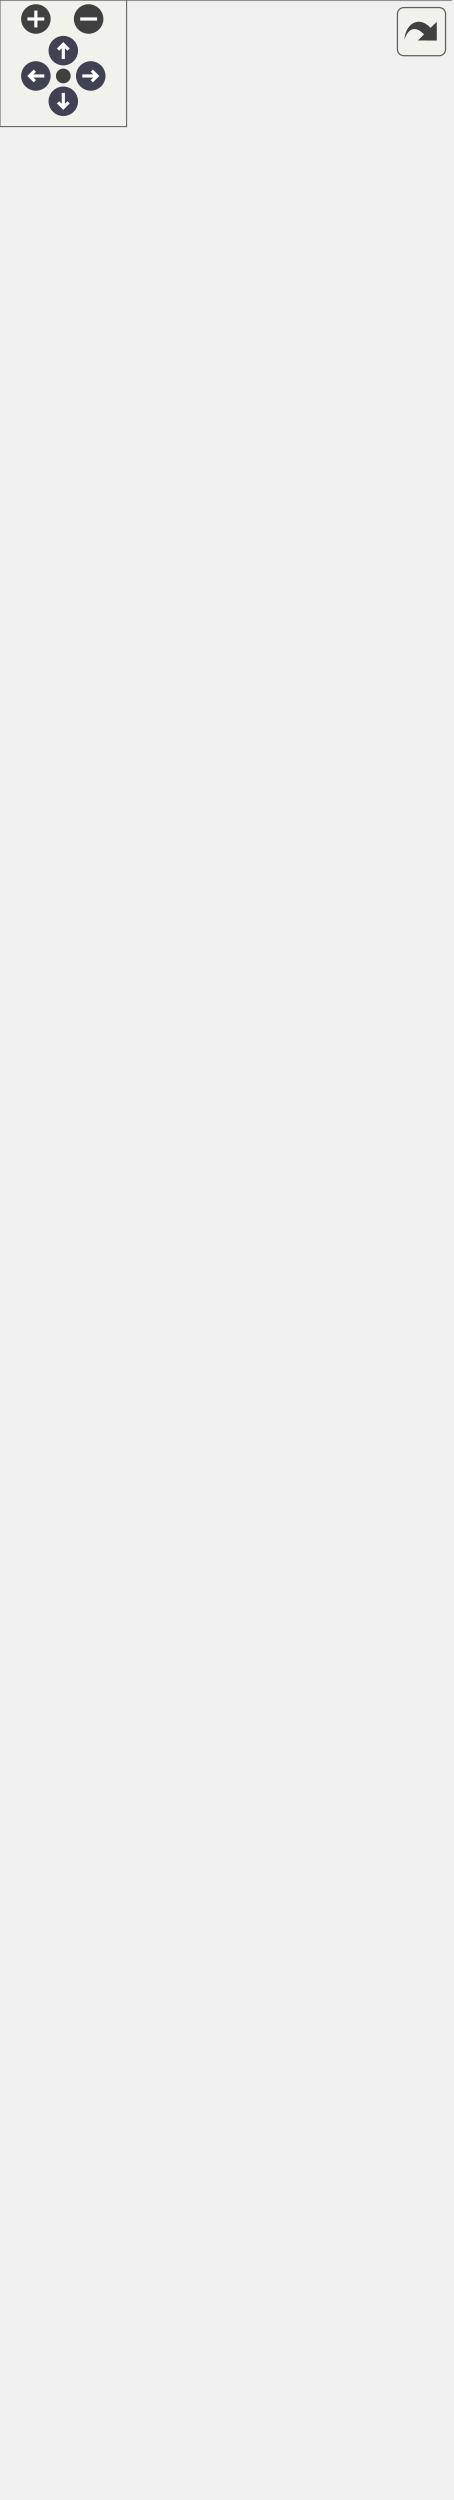
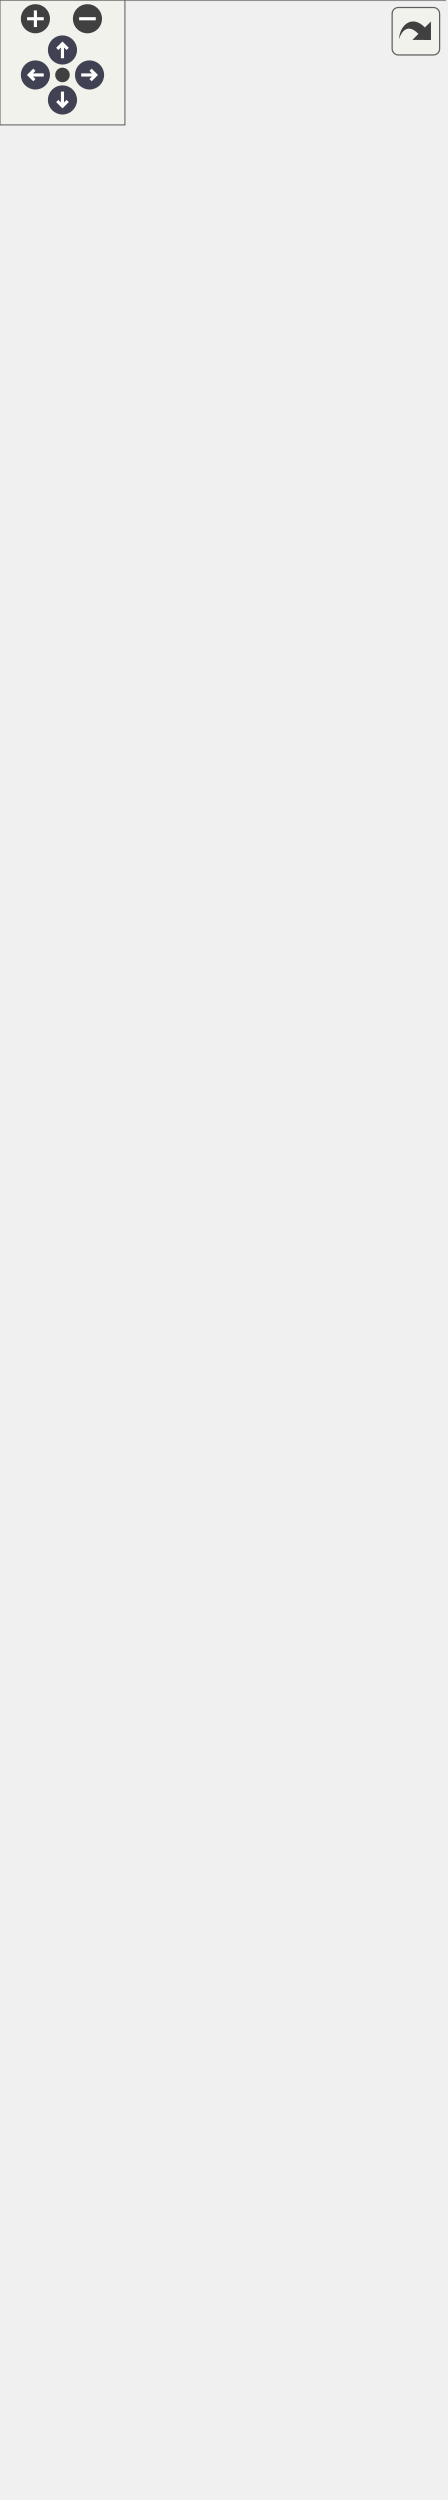
<svg xmlns="http://www.w3.org/2000/svg" xmlns:xlink="http://www.w3.org/1999/xlink" id="main" version="1.1" xml:space="preserve">
  <style type="text/css">
.node, .edge {opacity: 0.7;}
.node.selected, .edge.selected {opacity: 1;}
.edge:hover path { stroke: red; }
.edge:hover polygon { stroke: red; fill: red; }
</style>
  <defs>
    <circle id="rim" cx="0" cy="0" r="7" />
    <circle id="rim2" cx="0" cy="0" r="3.5" />
    <g id="zoomPlus">
      <use xlink:href="#rim" fill="#404040">
        <set attributeName="fill" to="#808080" begin="zoomplus.mouseover" end="zoomplus.mouseout" />
      </use>
      <path d="M-4,0h8M0,-4v8" fill="none" stroke="white" stroke-width="1.5" pointer-events="none" />
    </g>
    <g id="zoomMin">
      <use xlink:href="#rim" fill="#404040">
        <set attributeName="fill" to="#808080" begin="zoomminus.mouseover" end="zoomminus.mouseout" />
      </use>
      <path d="M-4,0h8" fill="none" stroke="white" stroke-width="1.5" pointer-events="none" />
    </g>
    <g id="arrowUp" transform="translate(30 24)">
      <use xlink:href="#rim" />
      <path pointer-events="none" fill="none" stroke="white" stroke-width="1.5" d="M0,-3.0v7 M-2.5,-0.5L0,-3.0L2.5,-0.5" />
    </g>
    <g id="arrowRight" transform="rotate(90) translate(36 -43)">
      <use xlink:href="#rim" />
      <path pointer-events="none" fill="none" stroke="white" stroke-width="1.5" d="M0,-3.0v7 M-2.5,-0.5L0,-3.0L2.5,-0.5" />
    </g>
    <g id="arrowDown" transform="rotate(180) translate(-30 -48)">
      <use xlink:href="#rim" />
      <path pointer-events="none" fill="none" stroke="white" stroke-width="1.5" d="M0,-3.0v7 M-2.5,-0.5L0,-3.0L2.5,-0.5" />
    </g>
    <g id="arrowLeft" transform="rotate(270) translate(-36 17)">
      <use xlink:href="#rim" />
      <path pointer-events="none" fill="none" stroke="white" stroke-width="1.5" d="M0,-3.0v7 M-2.5,-0.5L0,-3.0L2.5,-0.5" />
    </g>
    <g id="resetDef">
      <use xlink:href="#rim2" fill="#404040">
        <set attributeName="fill" to="#808080" begin="reset.mouseover" end="reset.mouseout" />
      </use>
    </g>
  </defs>
  <svg id="graph" class="graph">
    <g id="viewport">
      <g id="Node000001" class="node">
        <g id="a_Node000001">
          <a xlink:title="CanScan — Swing QR code generator with MECARD, MEET, and FREE modes.">
-             <polygon fill="#999999" stroke="none" points="213.75,-1036 0,-1036 0,0 213.75,0 213.75,-1036" />
-             <text text-anchor="start" x="48.38" y="-1022.5" font-family="Helvetica,sans-Serif" font-size="10.00">fr.softsf.canscan.CanScan</text>
+             <polygon fill="#999999" stroke="none" points="213.75,-1052 0,-1052 0,0 213.75,0 213.75,-1052" />
+             <text text-anchor="start" x="48.38" y="-1038.5" font-family="Helvetica,sans-Serif" font-size="10.00">fr.softsf.canscan.CanScan</text>
+             <text text-anchor="start" x="5.5" y="-1022.5" font-family="Helvetica,sans-Serif" font-size="10.00">-</text>
+             <text text-anchor="start" x="14" y="-1022.5" font-family="Helvetica,sans-Serif" font-size="10.00">final JTextField adrField</text>
            <text text-anchor="start" x="5.5" y="-1006.5" font-family="Helvetica,sans-Serif" font-size="10.00">-</text>
-             <text text-anchor="start" x="14" y="-1006.5" font-family="Helvetica,sans-Serif" font-size="10.00">final JTextField adrField</text>
+             <text text-anchor="start" x="14" y="-1006.5" font-family="Helvetica,sans-Serif" font-size="10.00">Color bgColor</text>
            <text text-anchor="start" x="5.5" y="-990.5" font-family="Helvetica,sans-Serif" font-size="10.00">-</text>
-             <text text-anchor="start" x="14" y="-990.5" font-family="Helvetica,sans-Serif" font-size="10.00">Color bgColor</text>
+             <text text-anchor="start" x="14" y="-990.5" font-family="Helvetica,sans-Serif" font-size="10.00">final JButton bgColorButton</text>
            <text text-anchor="start" x="5.5" y="-974.5" font-family="Helvetica,sans-Serif" font-size="10.00">-</text>
-             <text text-anchor="start" x="14" y="-974.5" font-family="Helvetica,sans-Serif" font-size="10.00">final JButton bgColorButton</text>
+             <text text-anchor="start" x="14" y="-974.5" font-family="Helvetica,sans-Serif" font-size="10.00">final JButton browseButton</text>
            <text text-anchor="start" x="5.5" y="-958.5" font-family="Helvetica,sans-Serif" font-size="10.00">-</text>
-             <text text-anchor="start" x="14" y="-958.5" font-family="Helvetica,sans-Serif" font-size="10.00">final JButton browseButton</text>
+             <text text-anchor="start" x="14" y="-958.5" font-family="Helvetica,sans-Serif" font-size="10.00">final CardLayout cardLayout</text>
            <text text-anchor="start" x="5.5" y="-942.5" font-family="Helvetica,sans-Serif" font-size="10.00">-</text>
-             <text text-anchor="start" x="14" y="-942.5" font-family="Helvetica,sans-Serif" font-size="10.00">final CardLayout cardLayout</text>
+             <text text-anchor="start" x="14" y="-942.5" font-family="Helvetica,sans-Serif" font-size="10.00">final JPanel cardPanel</text>
            <text text-anchor="start" x="5.5" y="-926.5" font-family="Helvetica,sans-Serif" font-size="10.00">-</text>
-             <text text-anchor="start" x="14" y="-926.5" font-family="Helvetica,sans-Serif" font-size="10.00">final JPanel cardPanel</text>
-             <text text-anchor="start" x="5.5" y="-910.5" font-family="Helvetica,sans-Serif" font-size="10.00">-</text>
-             <text text-anchor="start" x="14" y="-910.5" font-family="Helvetica,sans-Serif" font-size="10.00">final transient ColorOperation</text>
-             <text text-anchor="start" x="14" y="-898.5" font-family="Helvetica,sans-Serif" font-size="10.00"> colorOperation</text>
+             <text text-anchor="start" x="14" y="-926.5" font-family="Helvetica,sans-Serif" font-size="10.00">final transient ColorOperation</text>
+             <text text-anchor="start" x="14" y="-914.5" font-family="Helvetica,sans-Serif" font-size="10.00"> colorOperation</text>
+             <text text-anchor="start" x="5.5" y="-898.5" font-family="Helvetica,sans-Serif" font-size="10.00">-</text>
+             <text text-anchor="start" x="14" y="-898.5" font-family="Helvetica,sans-Serif" font-size="10.00">Mode currentMode</text>
            <text text-anchor="start" x="5.5" y="-882.5" font-family="Helvetica,sans-Serif" font-size="10.00">-</text>
-             <text text-anchor="start" x="14" y="-882.5" font-family="Helvetica,sans-Serif" font-size="10.00">Mode currentMode</text>
+             <text text-anchor="start" x="14" y="-882.5" font-family="Helvetica,sans-Serif" font-size="10.00">final JTextField emailField</text>
            <text text-anchor="start" x="5.5" y="-866.5" font-family="Helvetica,sans-Serif" font-size="10.00">-</text>
-             <text text-anchor="start" x="14" y="-866.5" font-family="Helvetica,sans-Serif" font-size="10.00">final JTextField emailField</text>
-             <text text-anchor="start" x="5.5" y="-850.5" font-family="Helvetica,sans-Serif" font-size="10.00">-</text>
-             <text text-anchor="start" x="14" y="-850.5" font-family="Helvetica,sans-Serif" font-size="10.00">final transient EncodedImage</text>
-             <text text-anchor="start" x="14" y="-838.5" font-family="Helvetica,sans-Serif" font-size="10.00"> encodedImage</text>
-             <text text-anchor="start" x="14" y="-822.5" font-family="Helvetica,sans-Serif" font-size="10.00">and 36 more...</text>
-             <text text-anchor="start" x="5.5" y="-806.5" font-family="Helvetica,sans-Serif" font-size="10.00">-</text>
-             <text text-anchor="start" x="14" y="-806.5" font-family="Helvetica,sans-Serif" font-size="10.00">static final String</text>
-             <text text-anchor="start" x="14" y="-794.5" font-family="Helvetica,sans-Serif" font-size="10.00"> HTML_B_STRING_B_HTML</text>
-             <text text-anchor="start" x="5.5" y="-778.5" font-family="Helvetica,sans-Serif" font-size="10.00">-</text>
-             <text text-anchor="start" x="14" y="-778.5" font-family="Helvetica,sans-Serif" font-size="10.00">static final int MAX</text>
-             <text text-anchor="start" x="14" y="-766.5" font-family="Helvetica,sans-Serif" font-size="10.00">_COORDINATE_LENGTH</text>
-             <text text-anchor="start" x="5.5" y="-750.5" font-family="Helvetica,sans-Serif" font-size="10.00">-</text>
-             <text text-anchor="start" x="14" y="-750.5" font-family="Helvetica,sans-Serif" font-size="10.00">static final int MINIMUM</text>
-             <text text-anchor="start" x="14" y="-738.5" font-family="Helvetica,sans-Serif" font-size="10.00">_QR_CODE_SIZE</text>
-             <text text-anchor="start" x="5.5" y="-722.5" font-family="Helvetica,sans-Serif" font-size="10.00">-</text>
-             <text text-anchor="start" x="14" y="-722.5" font-family="Helvetica,sans-Serif" font-size="10.00">static final String</text>
-             <text text-anchor="start" x="14" y="-710.5" font-family="Helvetica,sans-Serif" font-size="10.00"> NORTH_PANEL</text>
-             <text text-anchor="start" x="5.5" y="-694.5" font-family="Helvetica,sans-Serif" font-size="10.00">-</text>
-             <text text-anchor="start" x="14" y="-694.5" font-family="Helvetica,sans-Serif" font-size="10.00">static final int QR</text>
-             <text text-anchor="start" x="14" y="-682.5" font-family="Helvetica,sans-Serif" font-size="10.00">_CODE_LABEL_DEFAULT_SIZE</text>
-             <text text-anchor="start" x="5.5" y="-666.5" font-family="Helvetica,sans-Serif" font-size="10.00">-</text>
-             <text text-anchor="start" x="14" y="-666.5" font-family="Helvetica,sans-Serif" font-size="10.00">static final int VERTICAL</text>
-             <text text-anchor="start" x="14" y="-654.5" font-family="Helvetica,sans-Serif" font-size="10.00">_SCROLL_UNIT_INCREMENT</text>
-             <text text-anchor="start" x="5.5" y="-638.5" font-family="Helvetica,sans-Serif" font-size="10.00">-</text>
-             <text text-anchor="start" x="14" y="-638.5" font-family="Helvetica,sans-Serif" font-size="10.00">static final String</text>
-             <text text-anchor="start" x="14" y="-626.5" font-family="Helvetica,sans-Serif" font-size="10.00"> WARNING_ICON</text>
+             <text text-anchor="start" x="14" y="-866.5" font-family="Helvetica,sans-Serif" font-size="10.00">final transient EncodedImage</text>
+             <text text-anchor="start" x="14" y="-854.5" font-family="Helvetica,sans-Serif" font-size="10.00"> encodedImage</text>
+             <text text-anchor="start" x="14" y="-838.5" font-family="Helvetica,sans-Serif" font-size="10.00">and 36 more...</text>
+             <text text-anchor="start" x="5.5" y="-822.5" font-family="Helvetica,sans-Serif" font-size="10.00">-</text>
+             <text text-anchor="start" x="14" y="-822.5" font-family="Helvetica,sans-Serif" font-size="10.00">static final String</text>
+             <text text-anchor="start" x="14" y="-810.5" font-family="Helvetica,sans-Serif" font-size="10.00"> HTML_B_STRING_B_HTML</text>
+             <text text-anchor="start" x="5.5" y="-794.5" font-family="Helvetica,sans-Serif" font-size="10.00">-</text>
+             <text text-anchor="start" x="14" y="-794.5" font-family="Helvetica,sans-Serif" font-size="10.00">static final int MAX</text>
+             <text text-anchor="start" x="14" y="-782.5" font-family="Helvetica,sans-Serif" font-size="10.00">_COORDINATE_LENGTH</text>
+             <text text-anchor="start" x="5.5" y="-766.5" font-family="Helvetica,sans-Serif" font-size="10.00">-</text>
+             <text text-anchor="start" x="14" y="-766.5" font-family="Helvetica,sans-Serif" font-size="10.00">static final int MINIMUM</text>
+             <text text-anchor="start" x="14" y="-754.5" font-family="Helvetica,sans-Serif" font-size="10.00">_QR_CODE_SIZE</text>
+             <text text-anchor="start" x="5.5" y="-738.5" font-family="Helvetica,sans-Serif" font-size="10.00">-</text>
+             <text text-anchor="start" x="14" y="-738.5" font-family="Helvetica,sans-Serif" font-size="10.00">static final String</text>
+             <text text-anchor="start" x="14" y="-726.5" font-family="Helvetica,sans-Serif" font-size="10.00"> NORTH_PANEL</text>
+             <text text-anchor="start" x="5.5" y="-710.5" font-family="Helvetica,sans-Serif" font-size="10.00">-</text>
+             <text text-anchor="start" x="14" y="-710.5" font-family="Helvetica,sans-Serif" font-size="10.00">static final int QR</text>
+             <text text-anchor="start" x="14" y="-698.5" font-family="Helvetica,sans-Serif" font-size="10.00">_CODE_LABEL_DEFAULT_SIZE</text>
+             <text text-anchor="start" x="5.5" y="-682.5" font-family="Helvetica,sans-Serif" font-size="10.00">-</text>
+             <text text-anchor="start" x="14" y="-682.5" font-family="Helvetica,sans-Serif" font-size="10.00">static final int VERTICAL</text>
+             <text text-anchor="start" x="14" y="-670.5" font-family="Helvetica,sans-Serif" font-size="10.00">_SCROLL_UNIT_INCREMENT</text>
+             <text text-anchor="start" x="5.5" y="-654.5" font-family="Helvetica,sans-Serif" font-size="10.00">-</text>
+             <text text-anchor="start" x="14" y="-654.5" font-family="Helvetica,sans-Serif" font-size="10.00">static final String</text>
+             <text text-anchor="start" x="14" y="-642.5" font-family="Helvetica,sans-Serif" font-size="10.00"> WARNING_ICON</text>
+             <text text-anchor="start" x="4" y="-626.5" font-family="Helvetica,sans-Serif" font-size="10.00">+</text>
+             <text text-anchor="start" x="14" y="-626.5" font-family="Helvetica,sans-Serif" font-size="10.00">CanScan()</text>
            <text text-anchor="start" x="4" y="-610.5" font-family="Helvetica,sans-Serif" font-size="10.00">+</text>
-             <text text-anchor="start" x="14" y="-610.5" font-family="Helvetica,sans-Serif" font-size="10.00">CanScan()</text>
+             <text text-anchor="start" x="14" y="-610.5" font-family="Helvetica,sans-Serif" font-size="10.00">void dispose()</text>
            <text text-anchor="start" x="4" y="-594.5" font-family="Helvetica,sans-Serif" font-size="10.00">+</text>
-             <text text-anchor="start" x="14" y="-594.5" font-family="Helvetica,sans-Serif" font-size="10.00">void dispose()</text>
-             <text text-anchor="start" x="4" y="-578.5" font-family="Helvetica,sans-Serif" font-size="10.00">+</text>
-             <text text-anchor="start" x="14" y="-578.5" font-family="Helvetica,sans-Serif" font-size="10.00">static void main(String</text>
-             <text text-anchor="start" x="14" y="-566.5" font-family="Helvetica,sans-Serif" font-size="10.00">[] args)</text>
-             <text text-anchor="start" x="4" y="-550.5" font-family="Helvetica,sans-Serif" font-size="10.00">~</text>
-             <text text-anchor="start" x="14" y="-550.5" font-family="Helvetica,sans-Serif" font-size="10.00">void browseLogo(ActionEvent e)</text>
-             <text text-anchor="start" x="4" y="-534.5" font-family="Helvetica,sans-Serif" font-size="10.00">~</text>
-             <text text-anchor="start" x="14" y="-534.5" font-family="Helvetica,sans-Serif" font-size="10.00">File chooseLogoFile()</text>
-             <text text-anchor="start" x="4" y="-518.5" font-family="Helvetica,sans-Serif" font-size="10.00">~</text>
-             <text text-anchor="start" x="14" y="-518.5" font-family="Helvetica,sans-Serif" font-size="10.00">Mode getCurrentModeForTests()</text>
+             <text text-anchor="start" x="14" y="-594.5" font-family="Helvetica,sans-Serif" font-size="10.00">static void main()</text>
+             <text text-anchor="start" x="4" y="-578.5" font-family="Helvetica,sans-Serif" font-size="10.00">~</text>
+             <text text-anchor="start" x="14" y="-578.5" font-family="Helvetica,sans-Serif" font-size="10.00">void browseLogo(ActionEvent e)</text>
+             <text text-anchor="start" x="4" y="-562.5" font-family="Helvetica,sans-Serif" font-size="10.00">~</text>
+             <text text-anchor="start" x="14" y="-562.5" font-family="Helvetica,sans-Serif" font-size="10.00">File chooseLogoFile()</text>
+             <text text-anchor="start" x="4" y="-546.5" font-family="Helvetica,sans-Serif" font-size="10.00">~</text>
+             <text text-anchor="start" x="14" y="-546.5" font-family="Helvetica,sans-Serif" font-size="10.00">Mode getCurrentModeForTests()</text>
+             <text text-anchor="start" x="4" y="-530.5" font-family="Helvetica,sans-Serif" font-size="10.00">~</text>
+             <text text-anchor="start" x="14" y="-530.5" font-family="Helvetica,sans-Serif" font-size="10.00">String getLogoFieldTextFor</text>
+             <text text-anchor="start" x="14" y="-518.5" font-family="Helvetica,sans-Serif" font-size="10.00">Tests()</text>
            <text text-anchor="start" x="4" y="-502.5" font-family="Helvetica,sans-Serif" font-size="10.00">~</text>
-             <text text-anchor="start" x="14" y="-502.5" font-family="Helvetica,sans-Serif" font-size="10.00">String getLogoFieldTextFor</text>
+             <text text-anchor="start" x="14" y="-502.5" font-family="Helvetica,sans-Serif" font-size="10.00">int getMarginFieldIntFor</text>
            <text text-anchor="start" x="14" y="-490.5" font-family="Helvetica,sans-Serif" font-size="10.00">Tests()</text>
            <text text-anchor="start" x="4" y="-474.5" font-family="Helvetica,sans-Serif" font-size="10.00">~</text>
-             <text text-anchor="start" x="14" y="-474.5" font-family="Helvetica,sans-Serif" font-size="10.00">int getMarginFieldIntFor</text>
-             <text text-anchor="start" x="14" y="-462.5" font-family="Helvetica,sans-Serif" font-size="10.00">Tests()</text>
-             <text text-anchor="start" x="4" y="-446.5" font-family="Helvetica,sans-Serif" font-size="10.00">~</text>
-             <text text-anchor="start" x="14" y="-446.5" font-family="Helvetica,sans-Serif" font-size="10.00">void setAdrFieldTextForTests()</text>
+             <text text-anchor="start" x="14" y="-474.5" font-family="Helvetica,sans-Serif" font-size="10.00">void setAdrFieldTextForTests()</text>
+             <text text-anchor="start" x="4" y="-458.5" font-family="Helvetica,sans-Serif" font-size="10.00">~</text>
+             <text text-anchor="start" x="14" y="-458.5" font-family="Helvetica,sans-Serif" font-size="10.00">void setCurrentModeForTests</text>
+             <text text-anchor="start" x="14" y="-446.5" font-family="Helvetica,sans-Serif" font-size="10.00">(Mode mode)</text>
            <text text-anchor="start" x="4" y="-430.5" font-family="Helvetica,sans-Serif" font-size="10.00">~</text>
-             <text text-anchor="start" x="14" y="-430.5" font-family="Helvetica,sans-Serif" font-size="10.00">void setCurrentModeForTests</text>
-             <text text-anchor="start" x="14" y="-418.5" font-family="Helvetica,sans-Serif" font-size="10.00">(Mode mode)</text>
+             <text text-anchor="start" x="14" y="-430.5" font-family="Helvetica,sans-Serif" font-size="10.00">void setEmailFieldTextFor</text>
+             <text text-anchor="start" x="14" y="-418.5" font-family="Helvetica,sans-Serif" font-size="10.00">Tests()</text>
            <text text-anchor="start" x="4" y="-402.5" font-family="Helvetica,sans-Serif" font-size="10.00">~</text>
-             <text text-anchor="start" x="14" y="-402.5" font-family="Helvetica,sans-Serif" font-size="10.00">void setEmailFieldTextFor</text>
-             <text text-anchor="start" x="14" y="-390.5" font-family="Helvetica,sans-Serif" font-size="10.00">Tests()</text>
+             <text text-anchor="start" x="14" y="-402.5" font-family="Helvetica,sans-Serif" font-size="10.00">void setLogoFieldTextFor</text>
+             <text text-anchor="start" x="14" y="-390.5" font-family="Helvetica,sans-Serif" font-size="10.00">Tests(String text)</text>
            <text text-anchor="start" x="4" y="-374.5" font-family="Helvetica,sans-Serif" font-size="10.00">~</text>
-             <text text-anchor="start" x="14" y="-374.5" font-family="Helvetica,sans-Serif" font-size="10.00">void setLogoFieldTextFor</text>
-             <text text-anchor="start" x="14" y="-362.5" font-family="Helvetica,sans-Serif" font-size="10.00">Tests(String text)</text>
-             <text text-anchor="start" x="4" y="-346.5" font-family="Helvetica,sans-Serif" font-size="10.00">~</text>
-             <text text-anchor="start" x="14" y="-346.5" font-family="Helvetica,sans-Serif" font-size="10.00">void setMarginSliderValue</text>
-             <text text-anchor="start" x="14" y="-334.5" font-family="Helvetica,sans-Serif" font-size="10.00">ForTests(int value)</text>
-             <text text-anchor="start" x="14" y="-318.5" font-family="Helvetica,sans-Serif" font-size="10.00">and 11 more...</text>
+             <text text-anchor="start" x="14" y="-374.5" font-family="Helvetica,sans-Serif" font-size="10.00">void setMarginSliderValue</text>
+             <text text-anchor="start" x="14" y="-362.5" font-family="Helvetica,sans-Serif" font-size="10.00">ForTests(int value)</text>
+             <text text-anchor="start" x="14" y="-346.5" font-family="Helvetica,sans-Serif" font-size="10.00">and 11 more...</text>
+             <text text-anchor="start" x="5.5" y="-330.5" font-family="Helvetica,sans-Serif" font-size="10.00">-</text>
+             <text text-anchor="start" x="14" y="-330.5" font-family="Helvetica,sans-Serif" font-size="10.00">void addNorthPanelCardPanels</text>
+             <text text-anchor="start" x="14" y="-318.5" font-family="Helvetica,sans-Serif" font-size="10.00">(JPanel northPanel, GridBagConstraints grid)</text>
            <text text-anchor="start" x="5.5" y="-302.5" font-family="Helvetica,sans-Serif" font-size="10.00">-</text>
-             <text text-anchor="start" x="14" y="-302.5" font-family="Helvetica,sans-Serif" font-size="10.00">void addNorthPanelCardPanels</text>
-             <text text-anchor="start" x="14" y="-290.5" font-family="Helvetica,sans-Serif" font-size="10.00">(JPanel northPanel, GridBagConstraints grid)</text>
-             <text text-anchor="start" x="5.5" y="-274.5" font-family="Helvetica,sans-Serif" font-size="10.00">-</text>
-             <text text-anchor="start" x="14" y="-274.5" font-family="Helvetica,sans-Serif" font-size="10.00">void addNorthPanelCommon</text>
-             <text text-anchor="start" x="14" y="-262.5" font-family="Helvetica,sans-Serif" font-size="10.00">Fields(JPanel northPanel,</text>
-             <text text-anchor="start" x="14" y="-250.5" font-family="Helvetica,sans-Serif" font-size="10.00"> GridBagConstraints grid)</text>
-             <text text-anchor="start" x="5.5" y="-234.5" font-family="Helvetica,sans-Serif" font-size="10.00">-</text>
-             <text text-anchor="start" x="14" y="-234.5" font-family="Helvetica,sans-Serif" font-size="10.00">void addNorthPanelGenerate</text>
-             <text text-anchor="start" x="14" y="-222.5" font-family="Helvetica,sans-Serif" font-size="10.00">Button(JPanel northPanel,</text>
-             <text text-anchor="start" x="14" y="-210.5" font-family="Helvetica,sans-Serif" font-size="10.00"> GridBagConstraints grid)</text>
+             <text text-anchor="start" x="14" y="-302.5" font-family="Helvetica,sans-Serif" font-size="10.00">void addNorthPanelCommon</text>
+             <text text-anchor="start" x="14" y="-290.5" font-family="Helvetica,sans-Serif" font-size="10.00">Fields(JPanel northPanel,</text>
+             <text text-anchor="start" x="14" y="-278.5" font-family="Helvetica,sans-Serif" font-size="10.00"> GridBagConstraints grid)</text>
+             <text text-anchor="start" x="5.5" y="-262.5" font-family="Helvetica,sans-Serif" font-size="10.00">-</text>
+             <text text-anchor="start" x="14" y="-262.5" font-family="Helvetica,sans-Serif" font-size="10.00">void addNorthPanelGenerate</text>
+             <text text-anchor="start" x="14" y="-250.5" font-family="Helvetica,sans-Serif" font-size="10.00">Button(JPanel northPanel,</text>
+             <text text-anchor="start" x="14" y="-238.5" font-family="Helvetica,sans-Serif" font-size="10.00"> GridBagConstraints grid)</text>
+             <text text-anchor="start" x="5.5" y="-222.5" font-family="Helvetica,sans-Serif" font-size="10.00">-</text>
+             <text text-anchor="start" x="14" y="-222.5" font-family="Helvetica,sans-Serif" font-size="10.00">void addNorthPanelModeSelection</text>
+             <text text-anchor="start" x="14" y="-210.5" font-family="Helvetica,sans-Serif" font-size="10.00">(JPanel northPanel, GridBagConstraints grid)</text>
            <text text-anchor="start" x="5.5" y="-194.5" font-family="Helvetica,sans-Serif" font-size="10.00">-</text>
-             <text text-anchor="start" x="14" y="-194.5" font-family="Helvetica,sans-Serif" font-size="10.00">void addNorthPanelModeSelection</text>
-             <text text-anchor="start" x="14" y="-182.5" font-family="Helvetica,sans-Serif" font-size="10.00">(JPanel northPanel, GridBagConstraints grid)</text>
+             <text text-anchor="start" x="14" y="-194.5" font-family="Helvetica,sans-Serif" font-size="10.00">void automaticQRCodeRendering</text>
+             <text text-anchor="start" x="14" y="-182.5" font-family="Helvetica,sans-Serif" font-size="10.00">ForFieldsAndControls()</text>
            <text text-anchor="start" x="5.5" y="-166.5" font-family="Helvetica,sans-Serif" font-size="10.00">-</text>
-             <text text-anchor="start" x="14" y="-166.5" font-family="Helvetica,sans-Serif" font-size="10.00">void automaticQRCodeRendering</text>
-             <text text-anchor="start" x="14" y="-154.5" font-family="Helvetica,sans-Serif" font-size="10.00">ForFieldsAndControls()</text>
+             <text text-anchor="start" x="14" y="-166.5" font-family="Helvetica,sans-Serif" font-size="10.00">int calculateAvailableQr</text>
+             <text text-anchor="start" x="14" y="-154.5" font-family="Helvetica,sans-Serif" font-size="10.00">CodeLabelHeight()</text>
            <text text-anchor="start" x="5.5" y="-138.5" font-family="Helvetica,sans-Serif" font-size="10.00">-</text>
-             <text text-anchor="start" x="14" y="-138.5" font-family="Helvetica,sans-Serif" font-size="10.00">int calculateAvailableQr</text>
-             <text text-anchor="start" x="14" y="-126.5" font-family="Helvetica,sans-Serif" font-size="10.00">CodeLabelHeight()</text>
-             <text text-anchor="start" x="5.5" y="-110.5" font-family="Helvetica,sans-Serif" font-size="10.00">-</text>
-             <text text-anchor="start" x="14" y="-110.5" font-family="Helvetica,sans-Serif" font-size="10.00">JPanel colorPanel()</text>
-             <text text-anchor="start" x="5.5" y="-94.5" font-family="Helvetica,sans-Serif" font-size="10.00">-</text>
-             <text text-anchor="start" x="14" y="-94.5" font-family="Helvetica,sans-Serif" font-size="10.00">void configureUpdateButton()</text>
+             <text text-anchor="start" x="14" y="-138.5" font-family="Helvetica,sans-Serif" font-size="10.00">JPanel colorPanel()</text>
+             <text text-anchor="start" x="5.5" y="-122.5" font-family="Helvetica,sans-Serif" font-size="10.00">-</text>
+             <text text-anchor="start" x="14" y="-122.5" font-family="Helvetica,sans-Serif" font-size="10.00">void configureUpdateButton()</text>
+             <text text-anchor="start" x="5.5" y="-106.5" font-family="Helvetica,sans-Serif" font-size="10.00">-</text>
+             <text text-anchor="start" x="14" y="-106.5" font-family="Helvetica,sans-Serif" font-size="10.00">void freeCard(JPanel</text>
+             <text text-anchor="start" x="14" y="-94.5" font-family="Helvetica,sans-Serif" font-size="10.00"> freePanel, GridBagConstraints grid)</text>
            <text text-anchor="start" x="5.5" y="-78.5" font-family="Helvetica,sans-Serif" font-size="10.00">-</text>
-             <text text-anchor="start" x="14" y="-78.5" font-family="Helvetica,sans-Serif" font-size="10.00">void freeCard(JPanel</text>
-             <text text-anchor="start" x="14" y="-66.5" font-family="Helvetica,sans-Serif" font-size="10.00"> freePanel, GridBagConstraints grid)</text>
-             <text text-anchor="start" x="5.5" y="-50.5" font-family="Helvetica,sans-Serif" font-size="10.00">-</text>
-             <text text-anchor="start" x="14" y="-50.5" font-family="Helvetica,sans-Serif" font-size="10.00">void generateQrCode</text>
-             <text text-anchor="start" x="14" y="-38.5" font-family="Helvetica,sans-Serif" font-size="10.00">(ActionEvent e)</text>
-             <text text-anchor="start" x="14" y="-22.5" font-family="Helvetica,sans-Serif" font-size="10.00">and 14 more...</text>
+             <text text-anchor="start" x="14" y="-78.5" font-family="Helvetica,sans-Serif" font-size="10.00">void generateQrCode</text>
+             <text text-anchor="start" x="14" y="-66.5" font-family="Helvetica,sans-Serif" font-size="10.00">(ActionEvent e)</text>
+             <text text-anchor="start" x="14" y="-50.5" font-family="Helvetica,sans-Serif" font-size="10.00">and 15 more...</text>
+             <text text-anchor="start" x="5.5" y="-34.5" font-family="Helvetica,sans-Serif" font-size="10.00">-</text>
+             <text text-anchor="start" x="14" y="-34.5" font-family="Helvetica,sans-Serif" font-size="10.00">static void configureGraphics</text>
+             <text text-anchor="start" x="14" y="-22.5" font-family="Helvetica,sans-Serif" font-size="10.00">Pipeline()</text>
            <text text-anchor="start" x="5.5" y="-6.5" font-family="Helvetica,sans-Serif" font-size="10.00">-</text>
            <text text-anchor="start" x="14" y="-6.5" font-family="Helvetica,sans-Serif" font-size="10.00">static JPanel getNorthJPanel()</text>
-             <polygon fill="#666666" stroke="#666666" points="0,-1018 0,-1018 213.75,-1018 213.75,-1018 0,-1018" />
-             <polygon fill="#666666" stroke="#666666" points="0,-622 0,-622 12,-622 12,-622 0,-622" />
-             <polygon fill="#666666" stroke="#666666" points="12,-622 12,-622 213.75,-622 213.75,-622 12,-622" />
-             <polygon fill="none" stroke="#666666" points="0,0 0,-1036 213.75,-1036 213.75,0 0,0" />
+             <polygon fill="#666666" stroke="#666666" points="0,-1034 0,-1034 213.75,-1034 213.75,-1034 0,-1034" />
+             <polygon fill="#666666" stroke="#666666" points="0,-638 0,-638 12,-638 12,-638 0,-638" />
+             <polygon fill="#666666" stroke="#666666" points="12,-638 12,-638 213.75,-638 213.75,-638 12,-638" />
+             <polygon fill="none" stroke="#666666" points="0,0 0,-1052 213.75,-1052 213.75,0 0,0" />
          </a>
        </g>
      </g>
      <g id="Node000002" class="node">
        <g id="a_Node000002">
          <a xlink:title=" ">
-             <polygon fill="white" stroke="none" points="127.38,-1124 86.38,-1124 86.38,-1072 127.38,-1072 127.38,-1124" />
-             <text text-anchor="start" x="90.38" y="-1110.5" font-family="Helvetica,sans-Serif" font-size="10.00">JFrame</text>
+             <polygon fill="white" stroke="none" points="127.38,-1140 86.38,-1140 86.38,-1088 127.38,-1088 127.38,-1140" />
+             <text text-anchor="start" x="90.38" y="-1126.5" font-family="Helvetica,sans-Serif" font-size="10.00">JFrame</text>
+             <text text-anchor="start" x="105.38" y="-1110.5" font-family="Helvetica,sans-Serif" font-size="10.00"> </text>
            <text text-anchor="start" x="105.38" y="-1094.5" font-family="Helvetica,sans-Serif" font-size="10.00"> </text>
-             <text text-anchor="start" x="105.38" y="-1078.5" font-family="Helvetica,sans-Serif" font-size="10.00"> </text>
+             <polygon fill="#666666" stroke="#666666" points="86.38,-1122 86.38,-1122 127.38,-1122 127.38,-1122 86.38,-1122" />
            <polygon fill="#666666" stroke="#666666" points="86.38,-1106 86.38,-1106 127.38,-1106 127.38,-1106 86.38,-1106" />
-             <polygon fill="#666666" stroke="#666666" points="86.38,-1090 86.38,-1090 127.38,-1090 127.38,-1090 86.38,-1090" />
-             <polygon fill="none" stroke="#666666" points="86.38,-1072 86.38,-1124 127.38,-1124 127.38,-1072 86.38,-1072" />
+             <polygon fill="none" stroke="#666666" points="86.38,-1088 86.38,-1140 127.38,-1140 127.38,-1088 86.38,-1088" />
          </a>
        </g>
      </g>
      <g id="edge1_Node000001_Node000002" class="edge">
        <g id="a_edge1_Node000001_Node000002">
          <a xlink:title=" ">
-             <path fill="none" stroke="#63b8ff" d="M106.88,-1060.71C106.88,-1053.35 106.88,-1045 106.88,-1035.83" />
-             <polygon fill="none" stroke="#63b8ff" points="103.38,-1060.65 106.88,-1070.65 110.38,-1060.65 103.38,-1060.65" />
+             <path fill="none" stroke="#63b8ff" d="M106.88,-1076.78C106.88,-1069.43 106.88,-1061.12 106.88,-1051.97" />
+             <polygon fill="none" stroke="#63b8ff" points="103.38,-1076.68 106.88,-1086.68 110.38,-1076.68 103.38,-1076.68" />
          </a>
        </g>
      </g>
    </g>
  </svg>
  <g id="navigator" transform="translate(0 0)" fill="#404254">
    <rect fill="#f2f5e9" fill-opacity="0.5" stroke="#606060" stroke-width=".5" x="0" y="0" width="60" height="60" />
    <use id="zoomplus" xlink:href="#zoomPlus" x="17" y="9" />
    <use id="zoomminus" xlink:href="#zoomMin" x="42" y="9" />
    <use id="reset" xlink:href="#resetDef" x="30" y="36" />
    <use id="arrowup" xlink:href="#arrowUp" x="0" y="0" />
    <use id="arrowright" xlink:href="#arrowRight" x="0" y="0" />
    <use id="arrowdown" xlink:href="#arrowDown" x="0" y="0" />
    <use id="arrowleft" xlink:href="#arrowLeft" x="0" y="0" />
  </g>
  <svg viewBox="0 0 15 15" width="100%" height="30px" preserveAspectRatio="xMaxYMin meet">
    <g id="arrow_out" transform="scale(0.3 0.3)">
      <a xlink:href="classfr_1_1softsf_1_1canscan_1_1_can_scan__inherit__graph_org.svg" target="_base">
        <rect id="button" ry="5" rx="5" y="6" x="6" height="38" width="38" fill="#f2f5e9" fill-opacity="0.5" stroke="#606060" stroke-width="1.0" />
        <path id="arrow" d="M 11.5,31.437 C 11.94,20.098 22.043,11.323 32.159,21.979 L 37.069,17.246 C 37.069,17.246 37.088,32 37.088,32 L 22.16,31.978 C 22.16,31.978 26.998,27.14 26.998,27.14 C 18.529,18.264 13.292,25.23 11.5,31.437 z" style="fill:#404040;" />
      </a>
    </g>
  </svg>
  <style type="text/css">

[data-mouse-over-selected='false'] { opacity: 0.7; }
[data-mouse-over-selected='true']  { opacity: 1.0; }

</style>
</svg>
